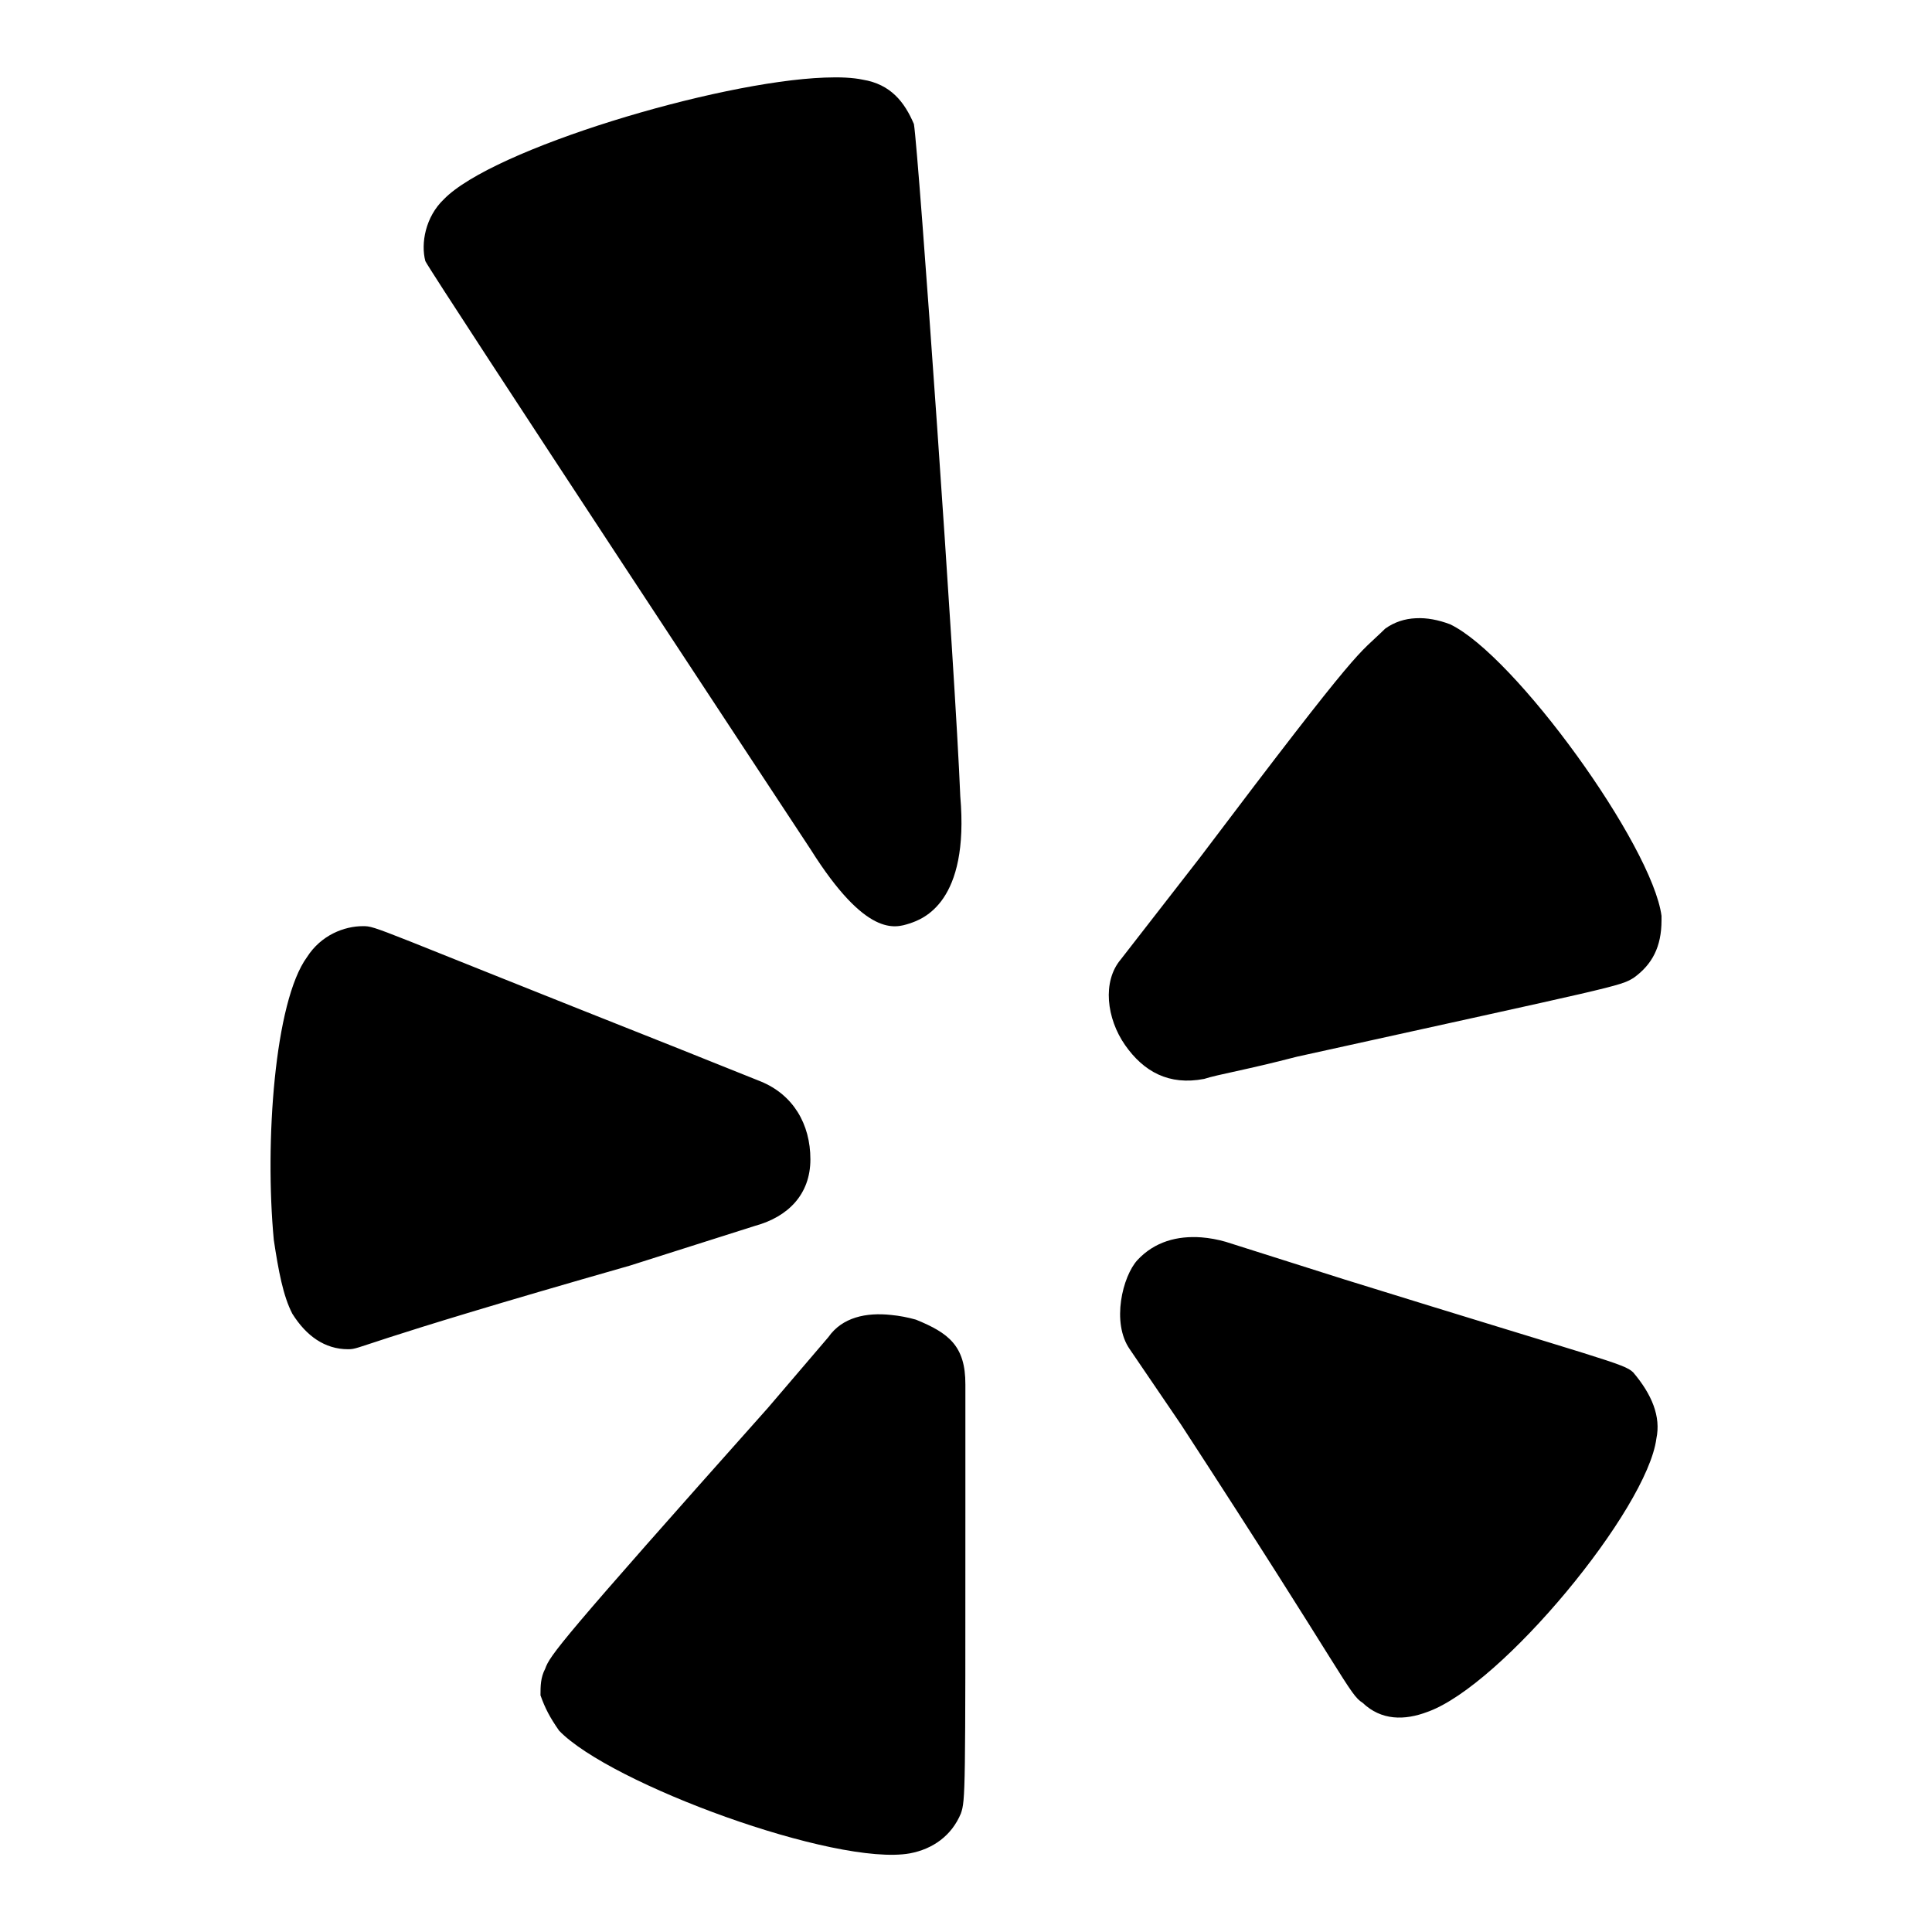
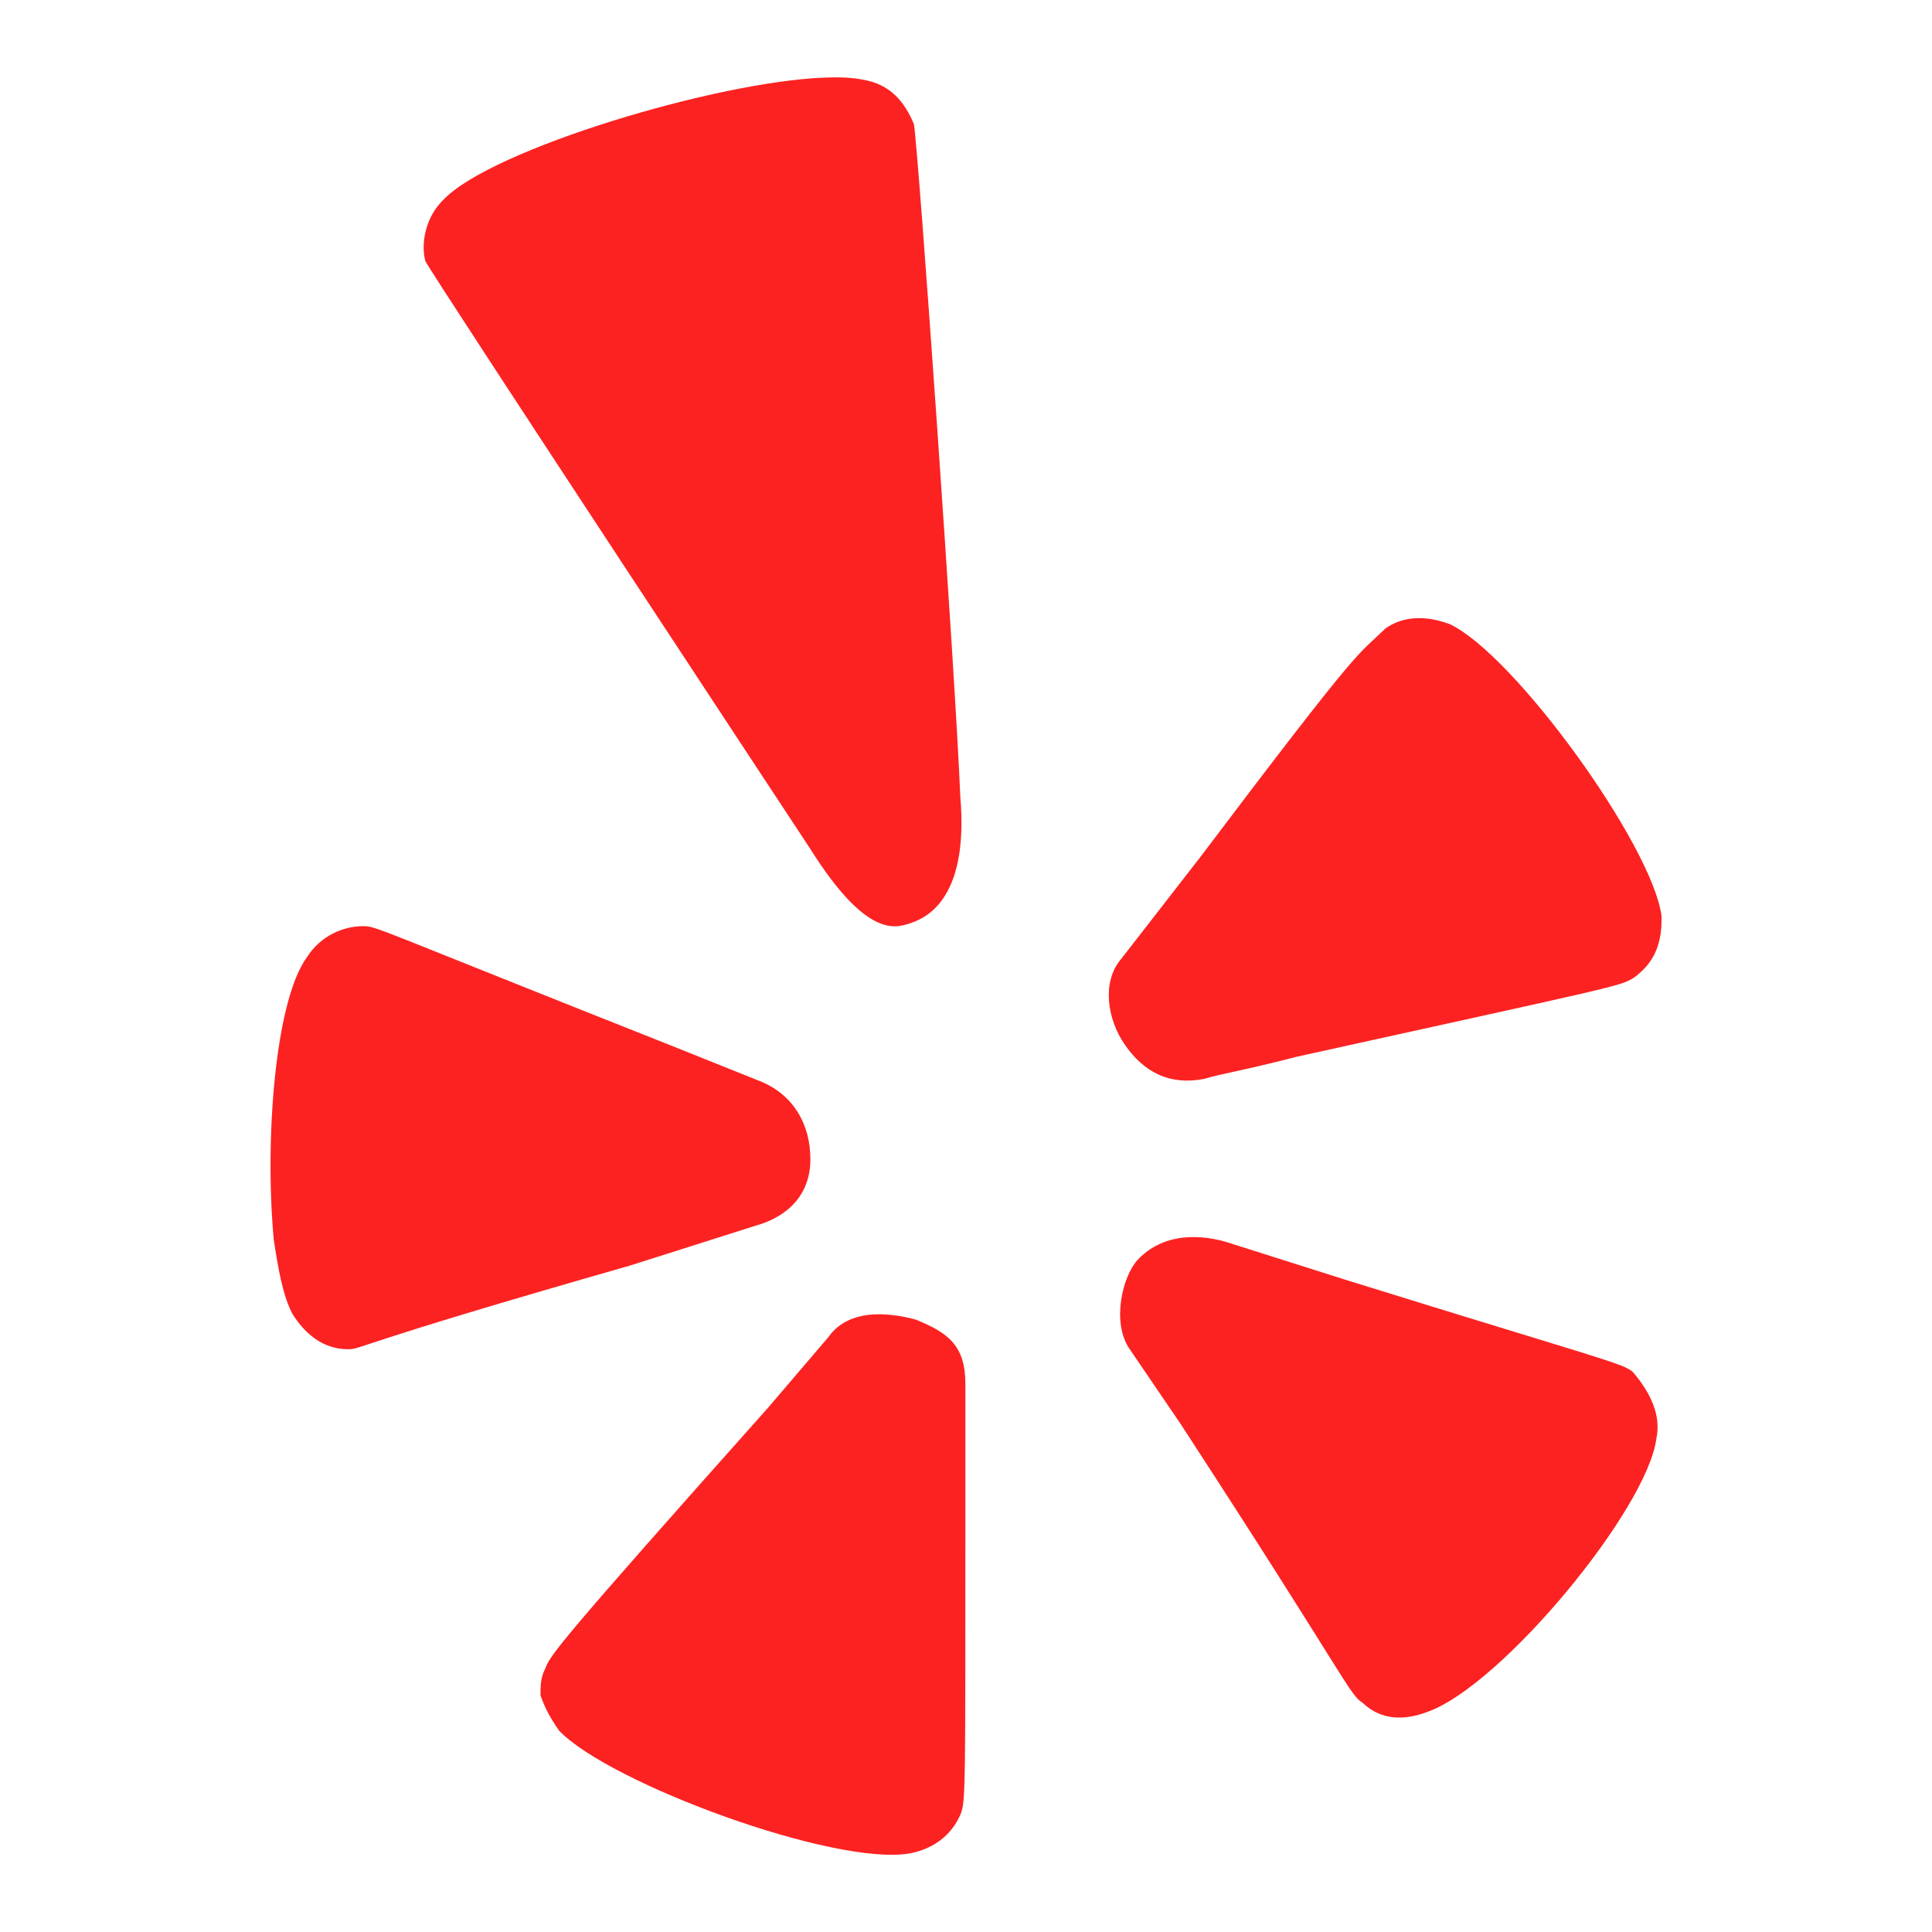
- <svg xmlns="http://www.w3.org/2000/svg" fill="#000000" viewBox="0 0 50 50" width="50px" height="50px">
+ <svg xmlns="http://www.w3.org/2000/svg" fill="#fc2222" viewBox="0 0 50 50" width="50px" height="50px">
  <path d="M 21.34 2.008 C 18.543 2.113 12.75 3.855 11.488 5.156 C 11.008 5.613 10.887 6.301 11.008 6.758 C 11.246 7.215 20.977 21.98 20.977 21.98 C 22.418 24.27 23.168 24.016 23.531 23.902 C 23.891 23.785 25.09 23.355 24.852 20.609 C 24.73 17.516 23.77 3.898 23.652 3.211 C 23.41 2.641 23.051 2.18 22.328 2.062 C 22.074 2.008 21.738 1.992 21.34 2.008 Z M 36.641 16 C 36.359 16.012 36.086 16.098 35.848 16.27 C 35.098 17.008 35.363 16.484 31.047 22.203 L 29.004 24.832 C 28.523 25.402 28.637 26.359 29.117 27.047 C 29.598 27.734 30.25 28.098 31.164 27.922 C 31.523 27.805 32.246 27.691 33.562 27.348 C 41.844 25.52 41.918 25.531 42.281 25.305 C 42.758 24.961 43 24.504 43 23.816 L 43 23.703 C 42.758 21.875 39.207 16.957 37.527 16.156 C 37.227 16.043 36.926 15.984 36.641 16 Z M 9.391 23.969 C 8.91 23.969 8.309 24.199 7.945 24.77 C 7.105 25.918 6.848 29.57 7.086 32.09 C 7.207 32.891 7.328 33.543 7.566 34 C 7.926 34.574 8.406 34.918 9.008 34.918 C 9.367 34.918 9.094 34.812 16.301 32.754 L 19.547 31.723 C 20.387 31.492 20.973 30.918 20.973 30.004 C 20.973 29.09 20.527 28.332 19.688 27.988 L 17.406 27.074 C 9.598 23.98 9.75 23.969 9.391 23.969 Z M 31.094 32.023 C 30.469 31.977 29.883 32.133 29.438 32.609 C 29.051 33.031 28.758 34.23 29.238 34.918 L 30.559 36.859 C 34.883 43.5 34.906 43.84 35.266 44.07 C 35.746 44.527 36.348 44.531 36.949 44.301 C 38.871 43.613 42.629 39.062 42.867 37.23 C 42.988 36.66 42.75 36.086 42.266 35.516 C 42.027 35.285 41.527 35.203 34.797 33.113 L 31.719 32.137 C 31.512 32.078 31.301 32.039 31.094 32.023 Z M 23.062 34.031 C 22.418 33.961 21.797 34.09 21.438 34.605 L 19.875 36.434 C 14.469 42.5 14.23 42.844 14.109 43.188 C 13.988 43.418 13.988 43.645 13.988 43.875 C 14.109 44.215 14.23 44.445 14.469 44.789 C 15.789 46.164 21.625 48.309 23.547 47.965 C 24.148 47.852 24.629 47.504 24.867 46.934 C 24.988 46.59 24.984 46.363 24.984 39.152 L 24.984 35.832 C 24.988 34.828 24.547 34.496 23.703 34.152 C 23.496 34.094 23.277 34.051 23.062 34.031 Z" />
</svg>
